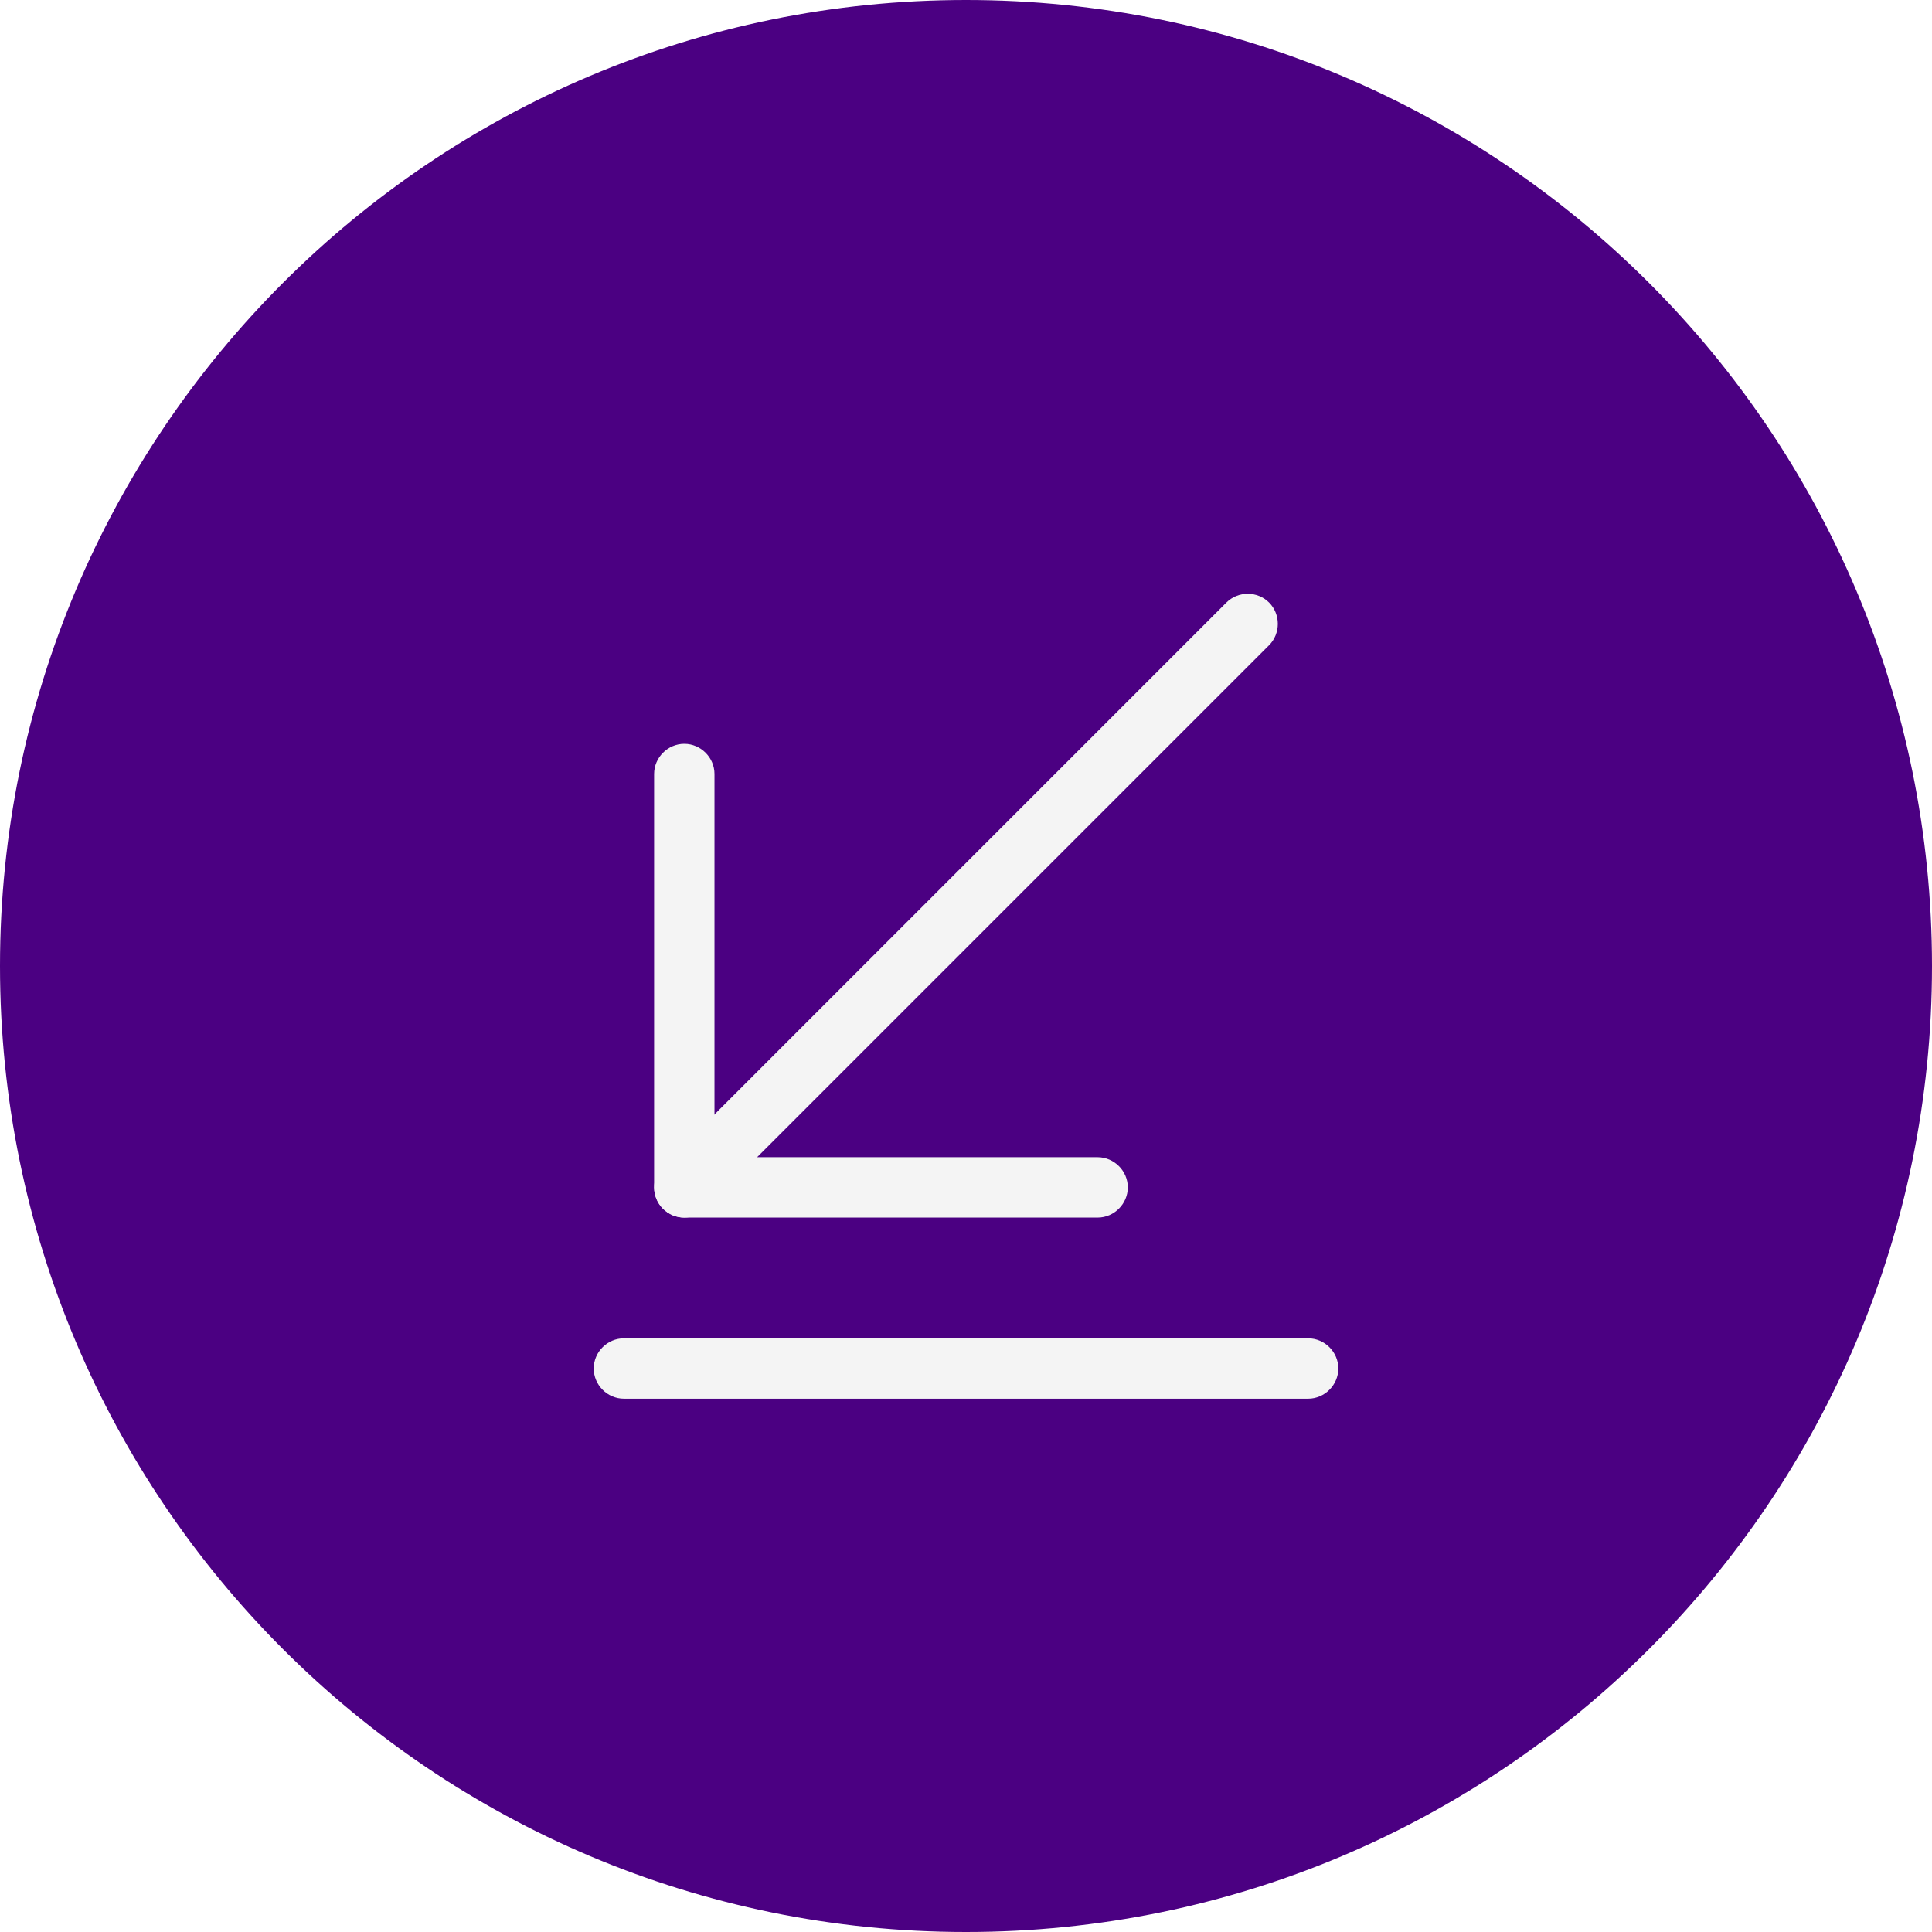
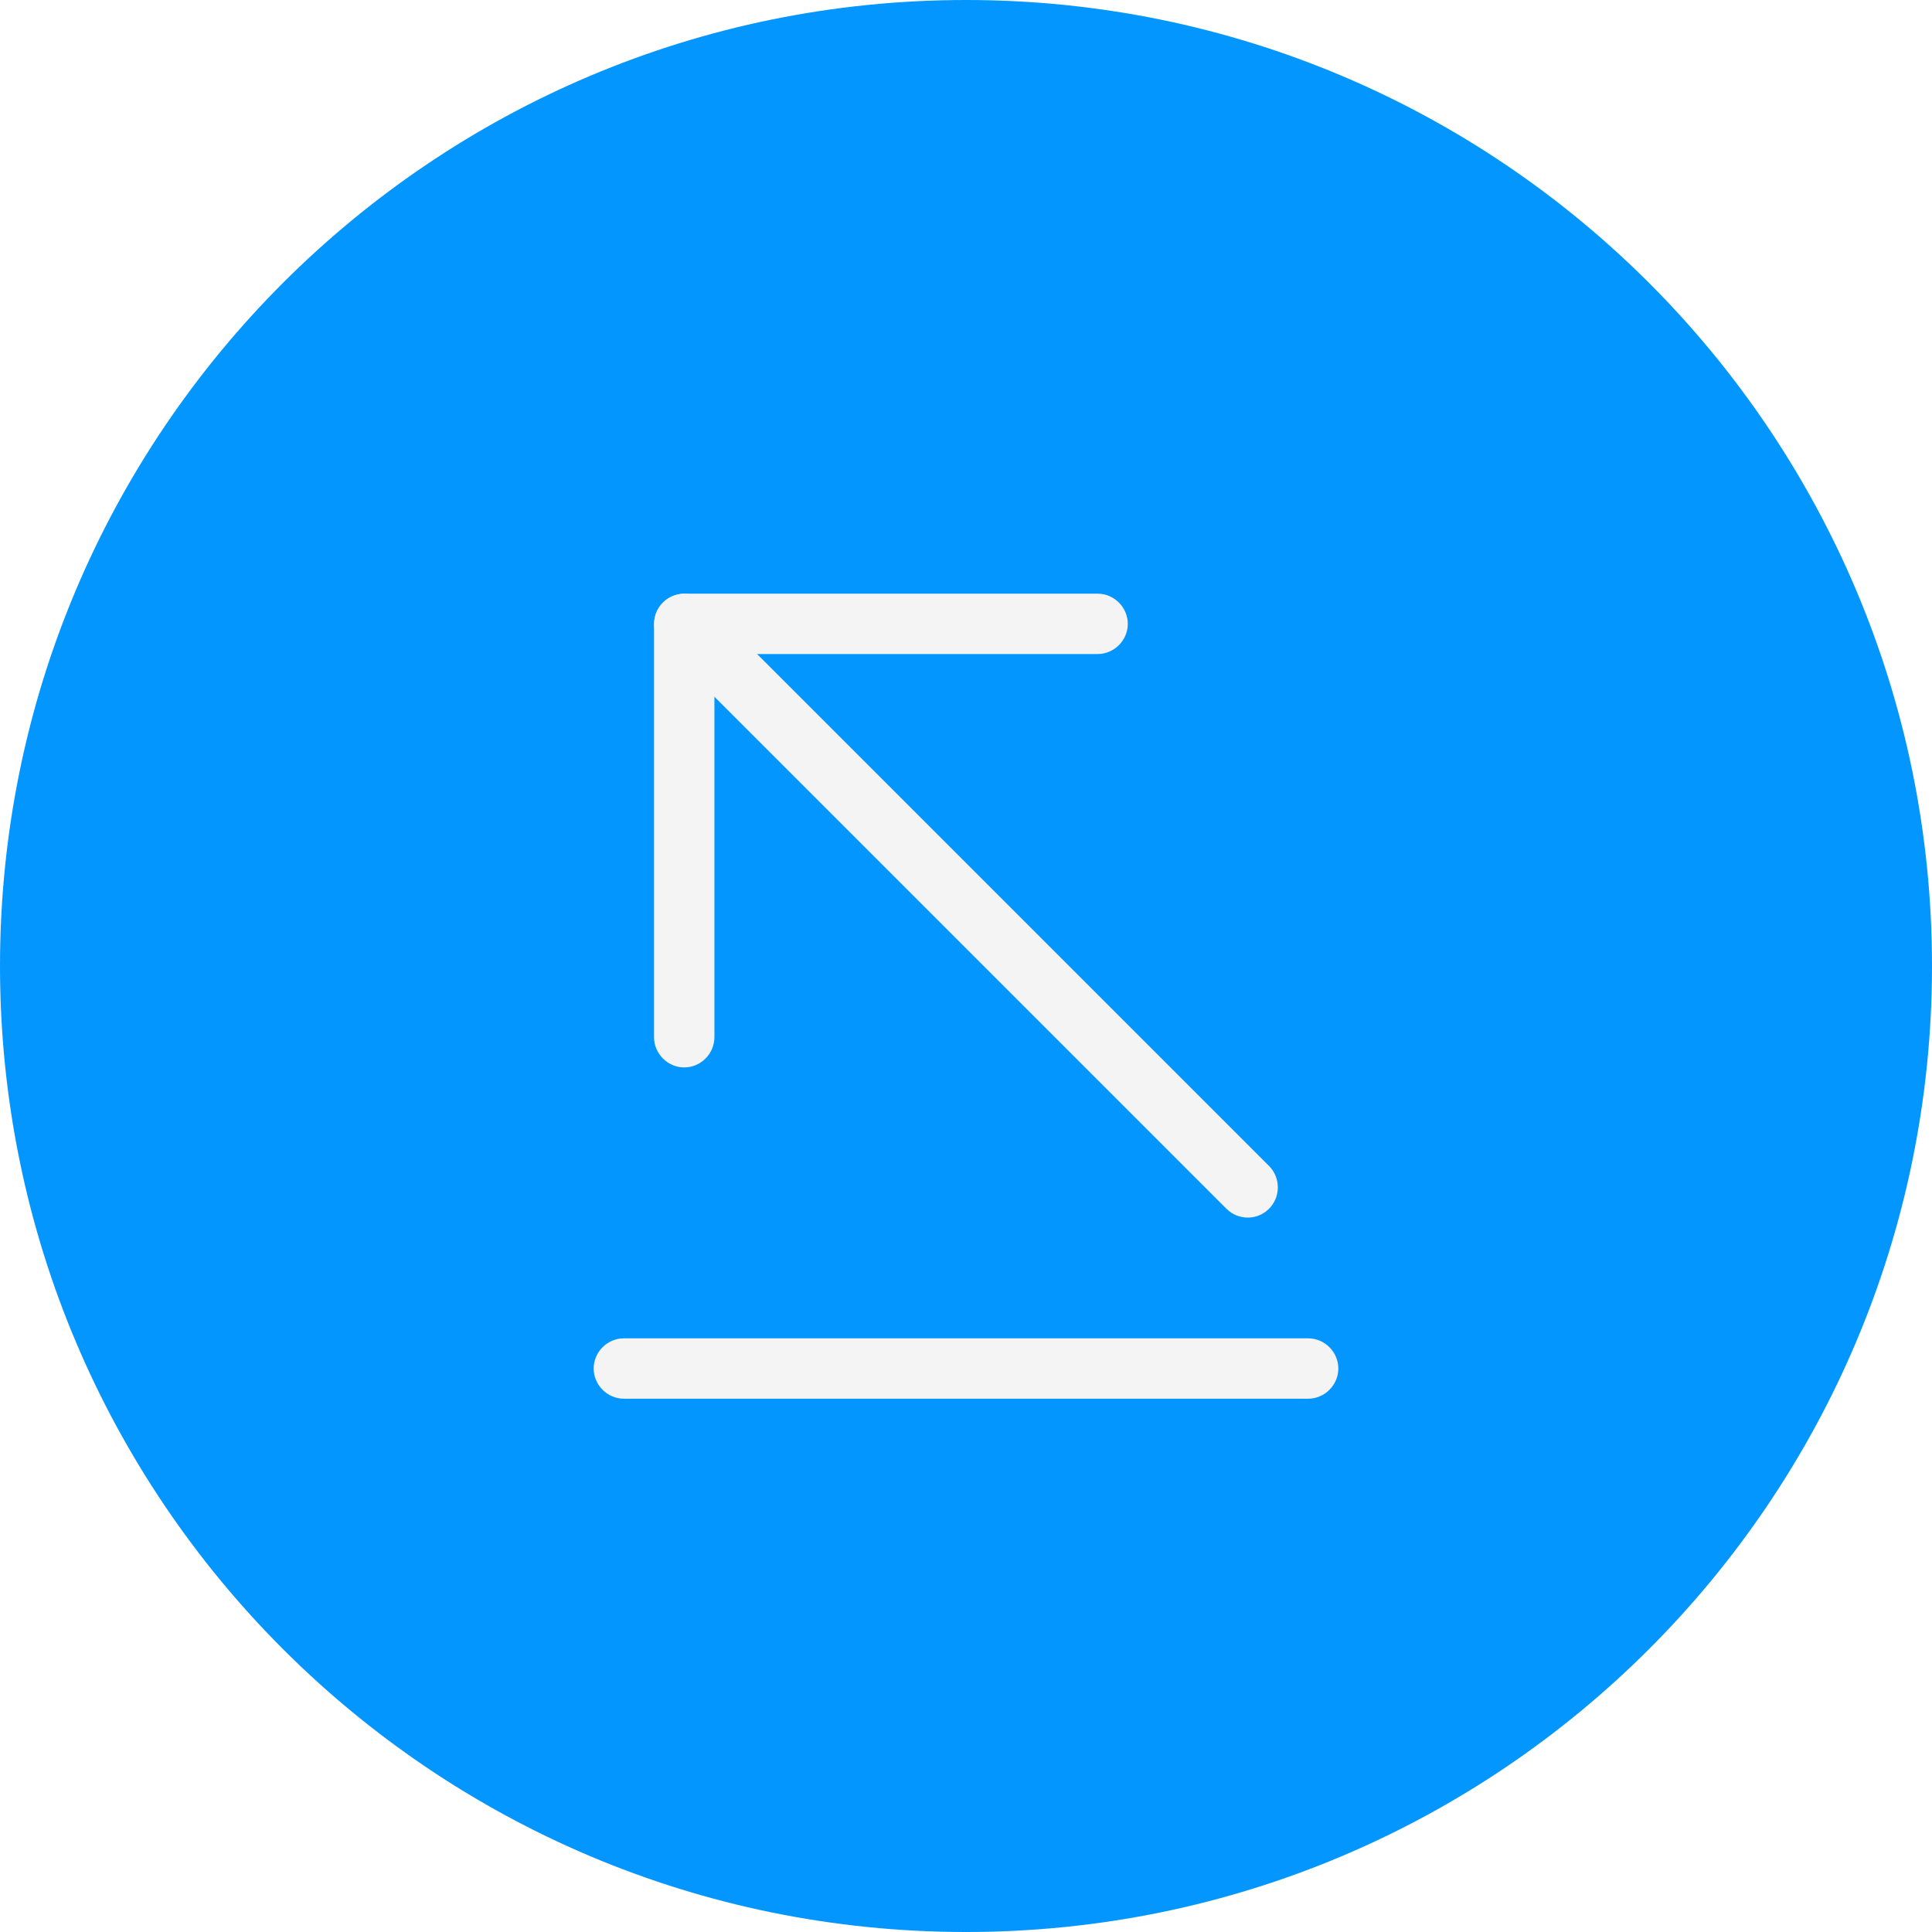
<svg xmlns="http://www.w3.org/2000/svg" width="32" height="32" viewBox="0 0 32 32" fill="none">
-   <rect width="32" height="32" rx="16" fill="#4B0082" />
-   <path d="M11.333 20.167C11.207 20.167 11.08 20.12 10.98 20.02C10.787 19.827 10.787 19.507 10.98 19.313L20.313 9.98C20.507 9.787 20.827 9.787 21.02 9.98C21.213 10.173 21.213 10.493 21.02 10.687L11.687 20.02C11.587 20.12 11.46 20.167 11.333 20.167Z" fill="#F4F4F4" />
-   <path d="M18.18 20.167H11.334C11.06 20.167 10.834 19.94 10.834 19.667V12.82C10.834 12.547 11.06 12.32 11.334 12.32C11.607 12.32 11.834 12.547 11.834 12.82V19.167H18.18C18.453 19.167 18.68 19.393 18.68 19.667C18.68 19.94 18.453 20.167 18.18 20.167Z" fill="#F4F4F4" />
-   <path d="M21.667 23.167H10.334C10.06 23.167 9.834 22.94 9.834 22.667C9.834 22.393 10.06 22.167 10.334 22.167H21.667C21.94 22.167 22.167 22.393 22.167 22.667C22.167 22.94 21.94 23.167 21.667 23.167Z" fill="#F4F4F4" />
+   <rect width="32" height="32" rx="16" fill="#0496FF" />
+   <path d="M21.667 23.167H10.333C10.06 23.167 9.833 22.94 9.833 22.667C9.833 22.393 10.06 22.167 10.333 22.167H21.667C21.94 22.167 22.167 22.393 22.167 22.667C22.167 22.94 21.94 23.167 21.667 23.167Z" fill="#F4F4F4" />
+   <path d="M20.667 20.167C20.54 20.167 20.413 20.12 20.313 20.02L10.98 10.687C10.787 10.493 10.787 10.173 10.98 9.98C11.173 9.787 11.493 9.787 11.687 9.98L21.02 19.313C21.213 19.507 21.213 19.827 21.02 20.02C20.92 20.12 20.793 20.167 20.667 20.167Z" fill="#F4F4F4" />
+   <path d="M11.333 17.68C11.06 17.68 10.833 17.453 10.833 17.18V10.333C10.833 10.06 11.06 9.833 11.333 9.833H18.18C18.453 9.833 18.68 10.06 18.68 10.333C18.68 10.607 18.453 10.833 18.18 10.833H11.833V17.18C11.833 17.453 11.607 17.68 11.333 17.68Z" fill="#F4F4F4" />
</svg>
